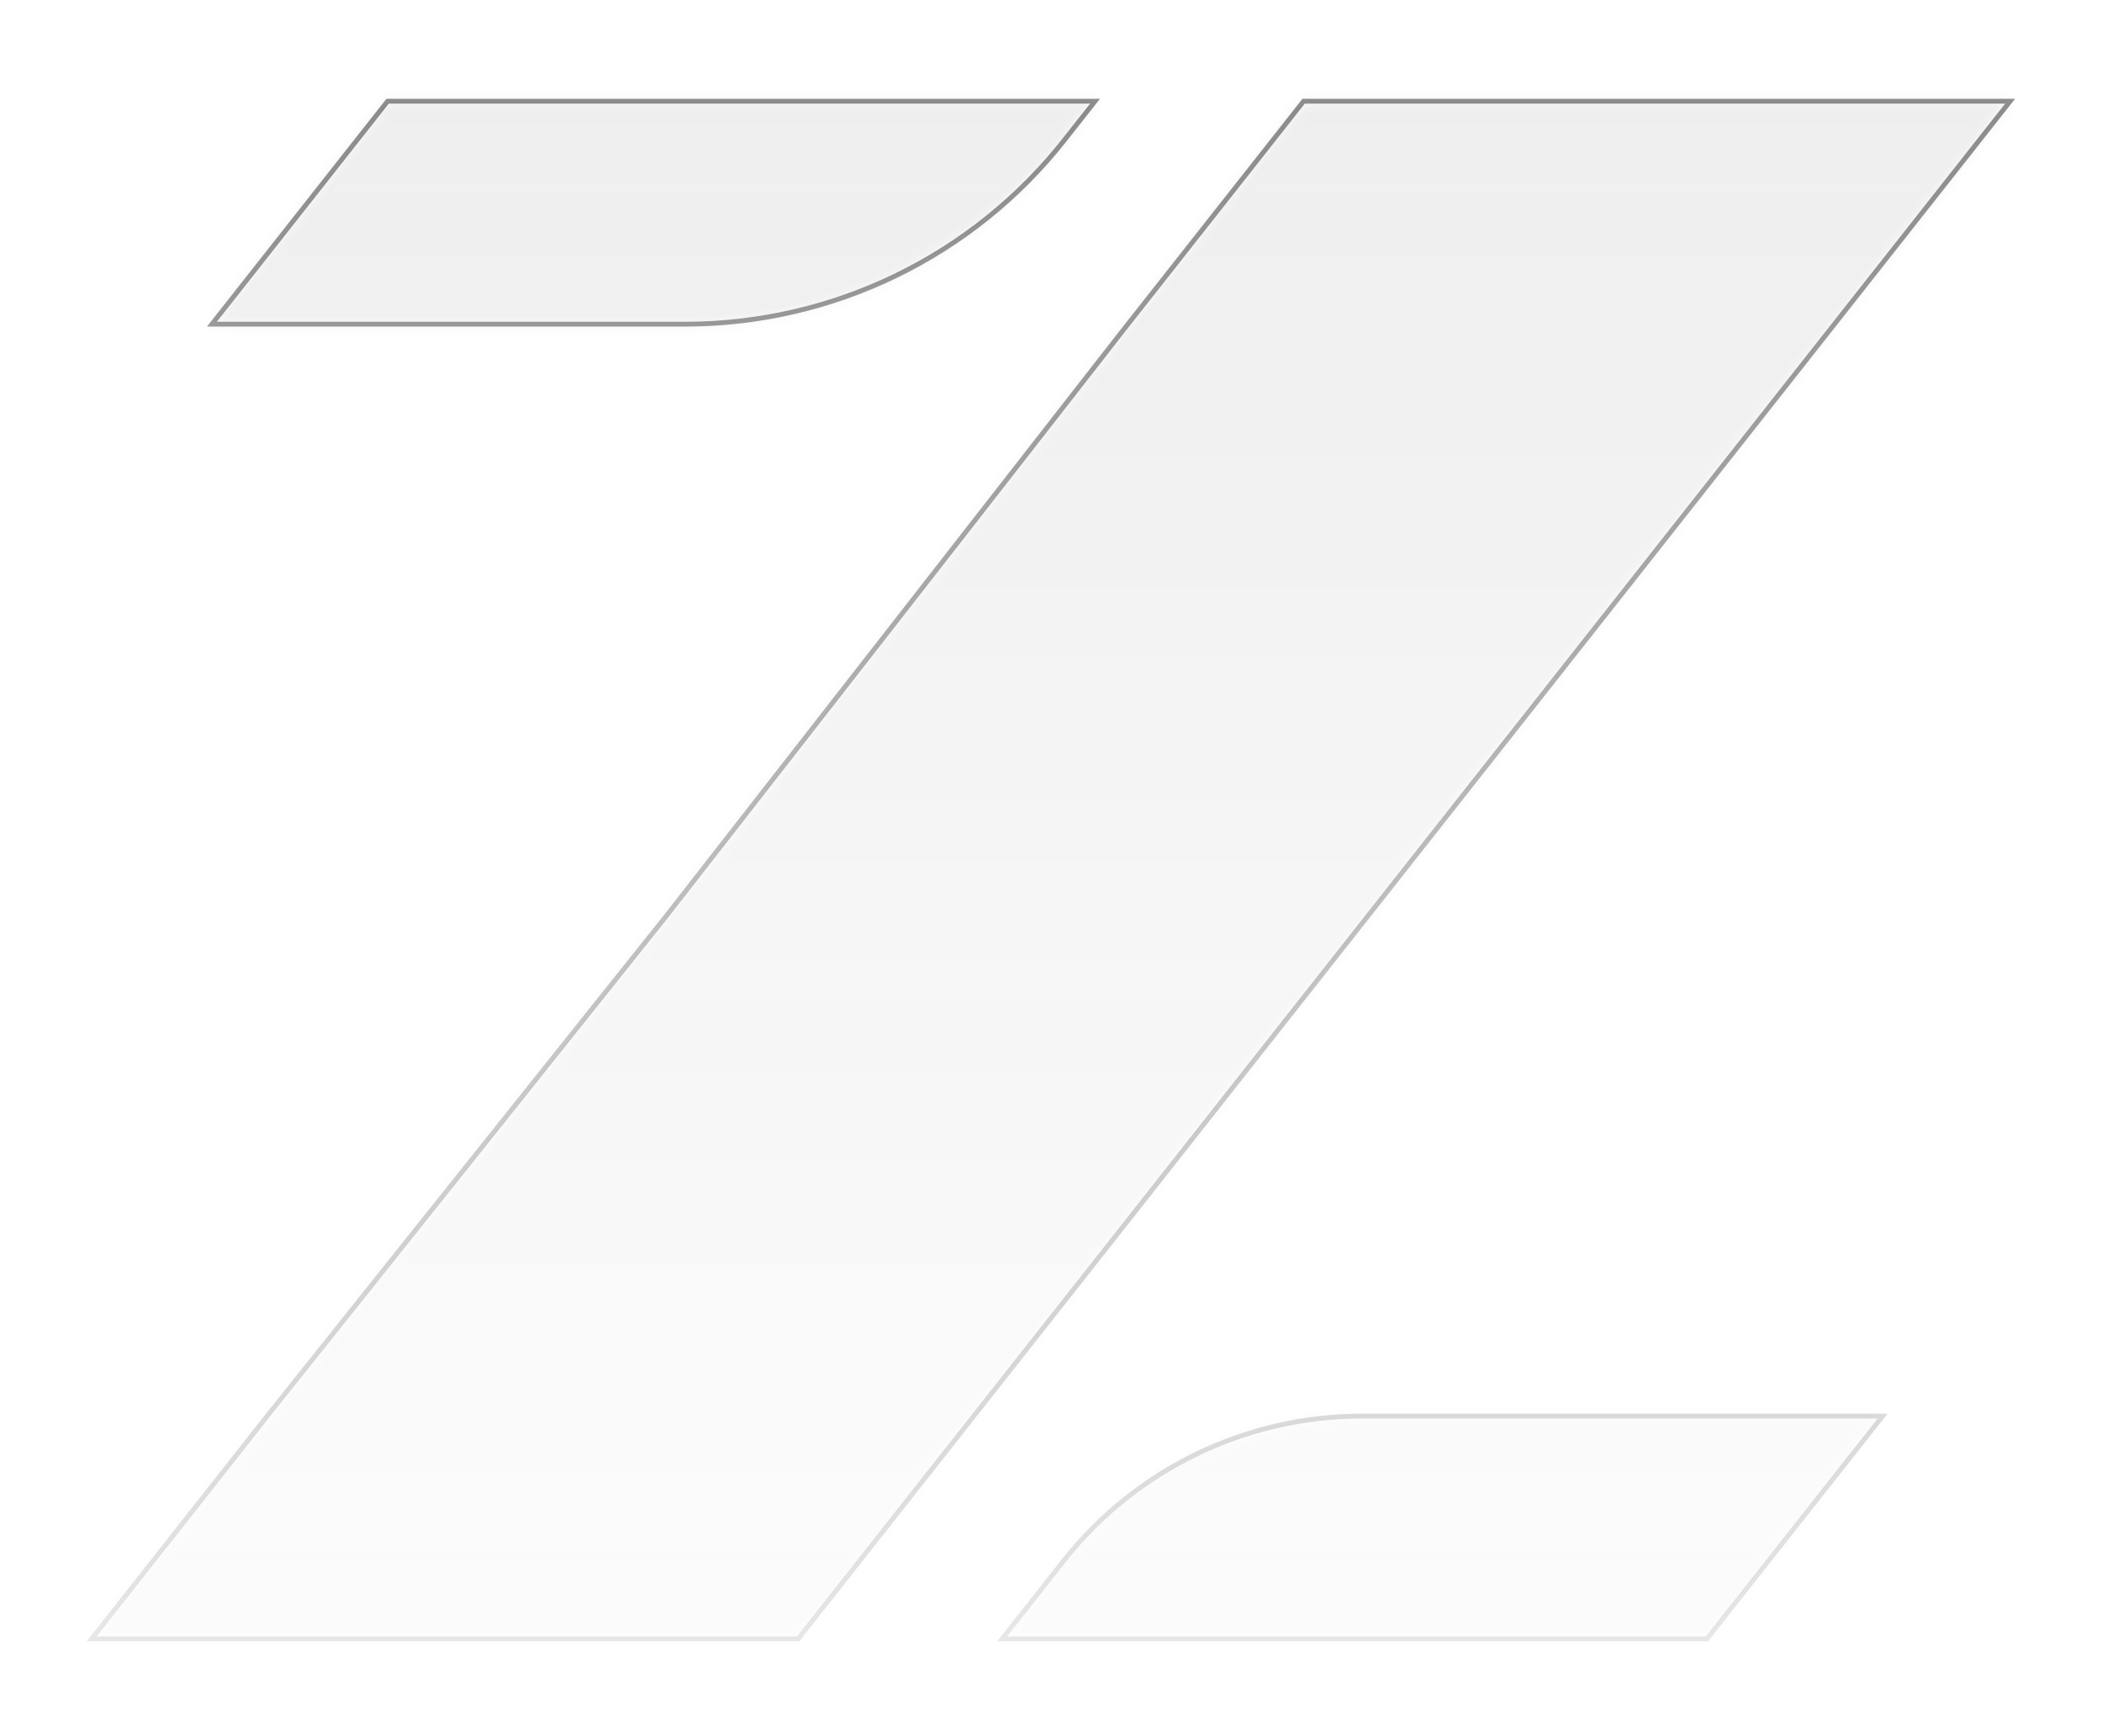
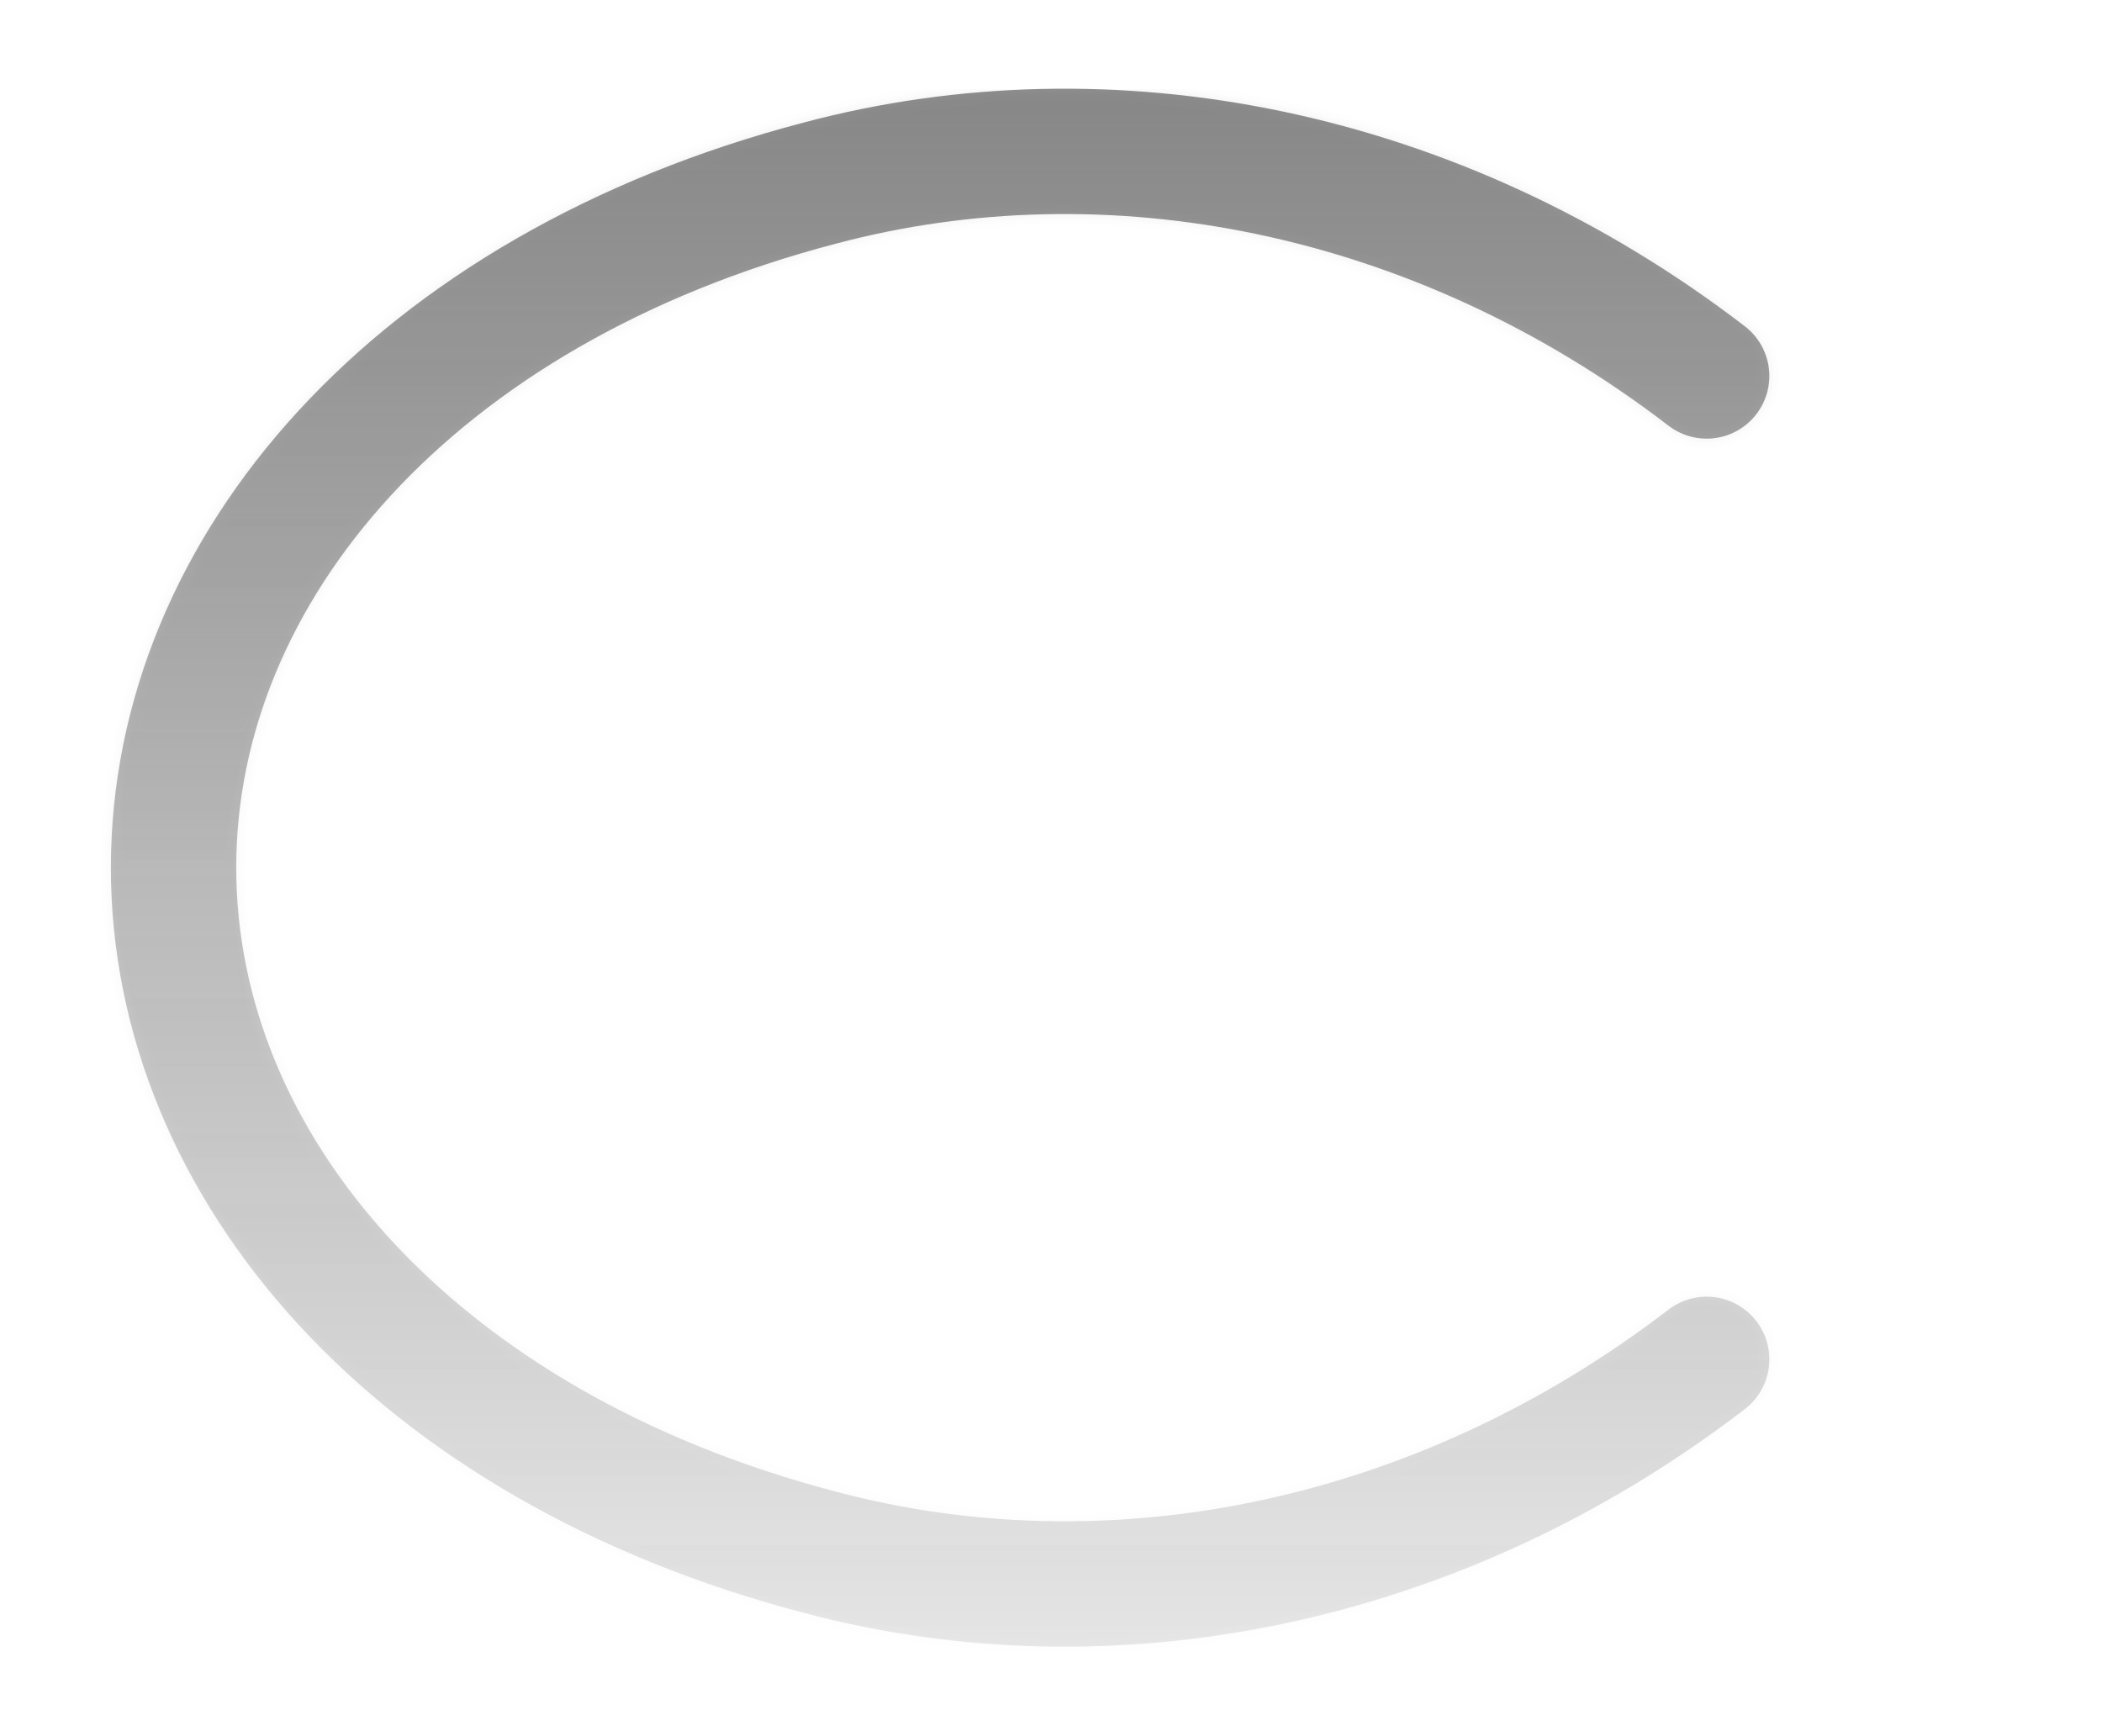
<svg xmlns="http://www.w3.org/2000/svg" width="436" height="360" viewBox="0 0 436 360" fill="none">
  <g opacity="0.15" filter="url(#filter0_f_5488_3806)">
-     <path d="M416.94 21L165.546 340H19L55.569 293.581L138.137 190.103L138.141 190.098L233.312 68.061L233.313 68.061L270.394 21H416.94ZM282.514 293.771H390.497L354.052 339.998H207.856L220.612 323.807C235.554 304.84 258.368 293.771 282.514 293.771ZM227.134 21L220.756 29.089C201.752 53.188 172.752 67.252 142.061 67.252H43.95L80.397 21H227.134Z" fill="url(#paint0_linear_5488_3806)" />
+     <path d="M354 78C298 35 230 22 170 38C86 60 36 118 36 180C36 242 86 300 170 322C230 338 298 325 354 282" stroke="url(#paint0_linear_5488_3806)" stroke-width="26" stroke-linecap="round" />
  </g>
-   <path d="M416.94 21L165.546 340H19L55.569 293.581L138.137 190.103L138.141 190.098L233.312 68.061L233.313 68.061L270.394 21H416.94ZM282.514 293.771H390.497L354.052 339.998H207.856L220.612 323.807C235.554 304.84 258.368 293.771 282.514 293.771ZM227.134 21L220.756 29.089C201.752 53.188 172.752 67.252 142.061 67.252H43.95L80.397 21H227.134Z" stroke="url(#paint1_linear_5488_3806)" />
+   <path d="M354 78C298 35 230 22 170 38C86 60 36 118 36 180C36 242 86 300 170 322C230 338 298 325 354 282" stroke="url(#paint1_linear_5488_3806)" stroke-width="26" stroke-linecap="round" />
  <defs>
    <filter id="filter0_f_5488_3806" x="16.6" y="18.6" width="402.74" height="323.8" filterUnits="userSpaceOnUse" color-interpolation-filters="sRGB">
      <feFlood flood-opacity="0" result="BackgroundImageFix" />
      <feBlend mode="normal" in="SourceGraphic" in2="BackgroundImageFix" result="shape" />
      <feGaussianBlur stdDeviation="1.2" result="effect1_foregroundBlur_5488_3806" />
    </filter>
    <linearGradient id="paint0_linear_5488_3806" x1="217.97" y1="20.5" x2="217.97" y2="340.5" gradientUnits="userSpaceOnUse">
      <stop stop-color="#444444" stop-opacity="0.6" />
      <stop offset="0.5" stop-color="#2A2A2A" stop-opacity="0.3" />
      <stop offset="1" stop-color="#1A1A1A" stop-opacity="0.1" />
    </linearGradient>
    <linearGradient id="paint1_linear_5488_3806" x1="217.97" y1="20.5" x2="217.97" y2="340.5" gradientUnits="userSpaceOnUse">
      <stop stop-color="#444444" stop-opacity="0.6" />
      <stop offset="0.5" stop-color="#2A2A2A" stop-opacity="0.3" />
      <stop offset="1" stop-color="#1A1A1A" stop-opacity="0.1" />
    </linearGradient>
  </defs>
</svg>
